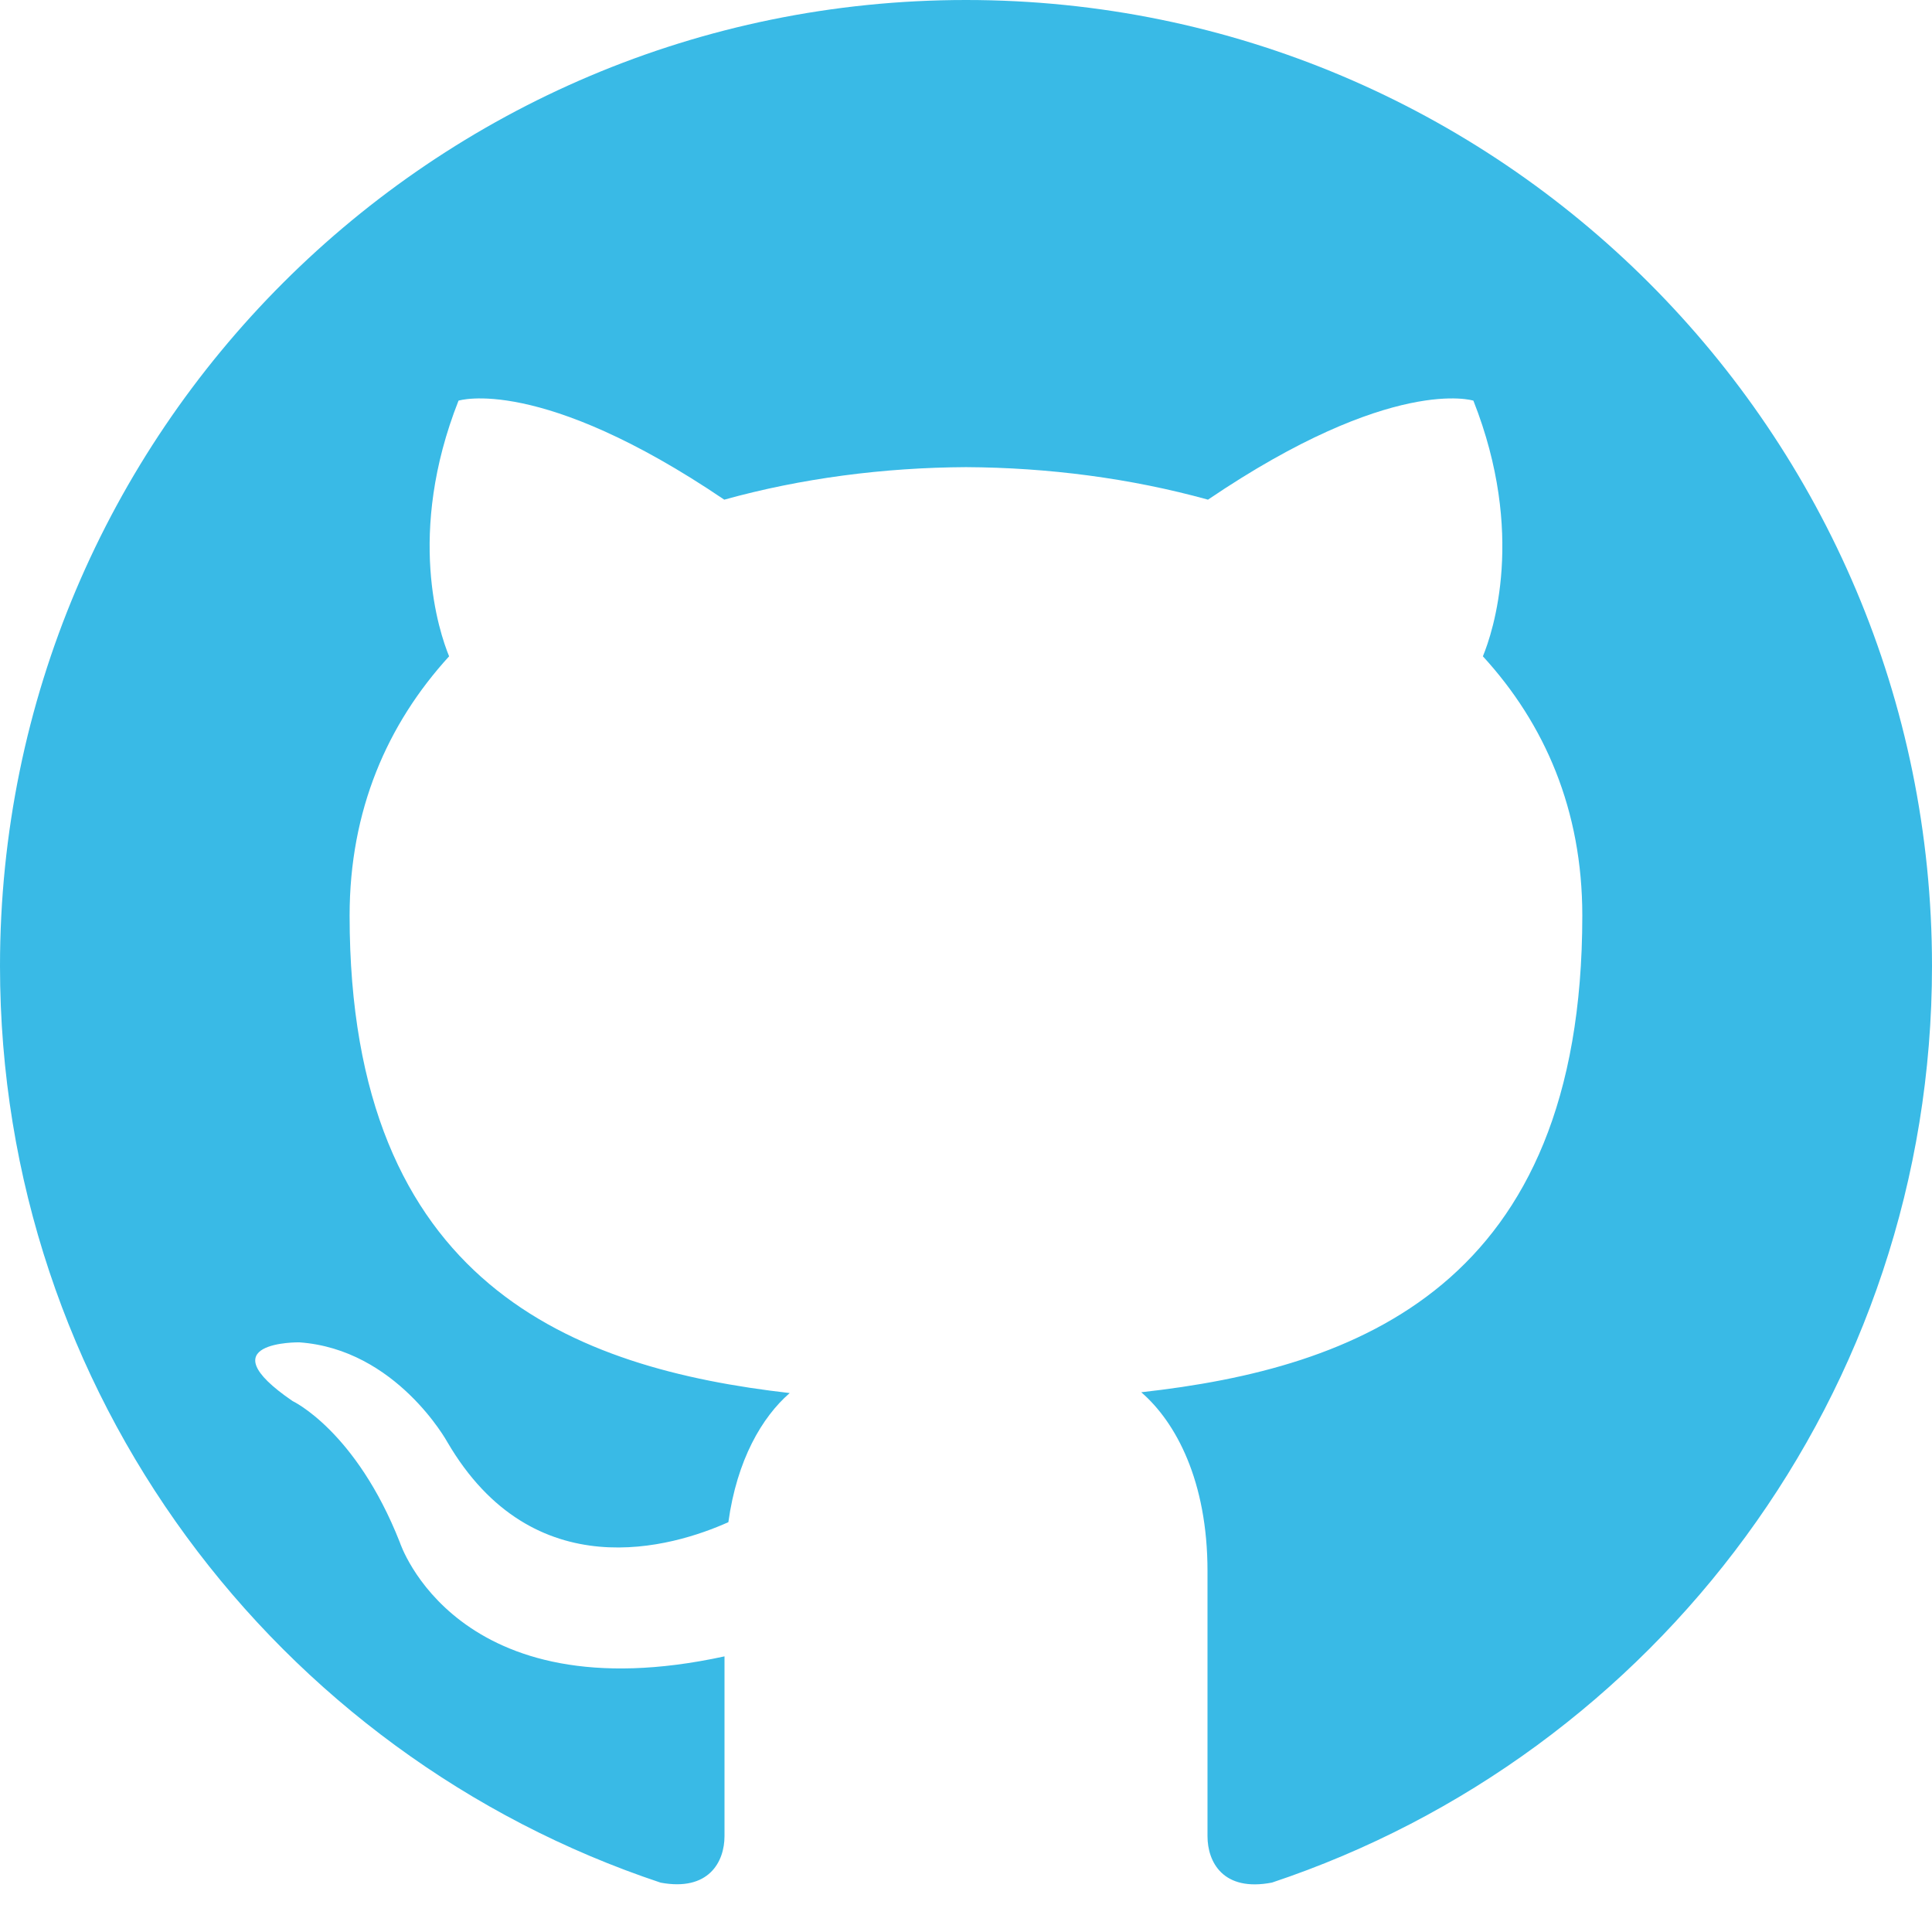
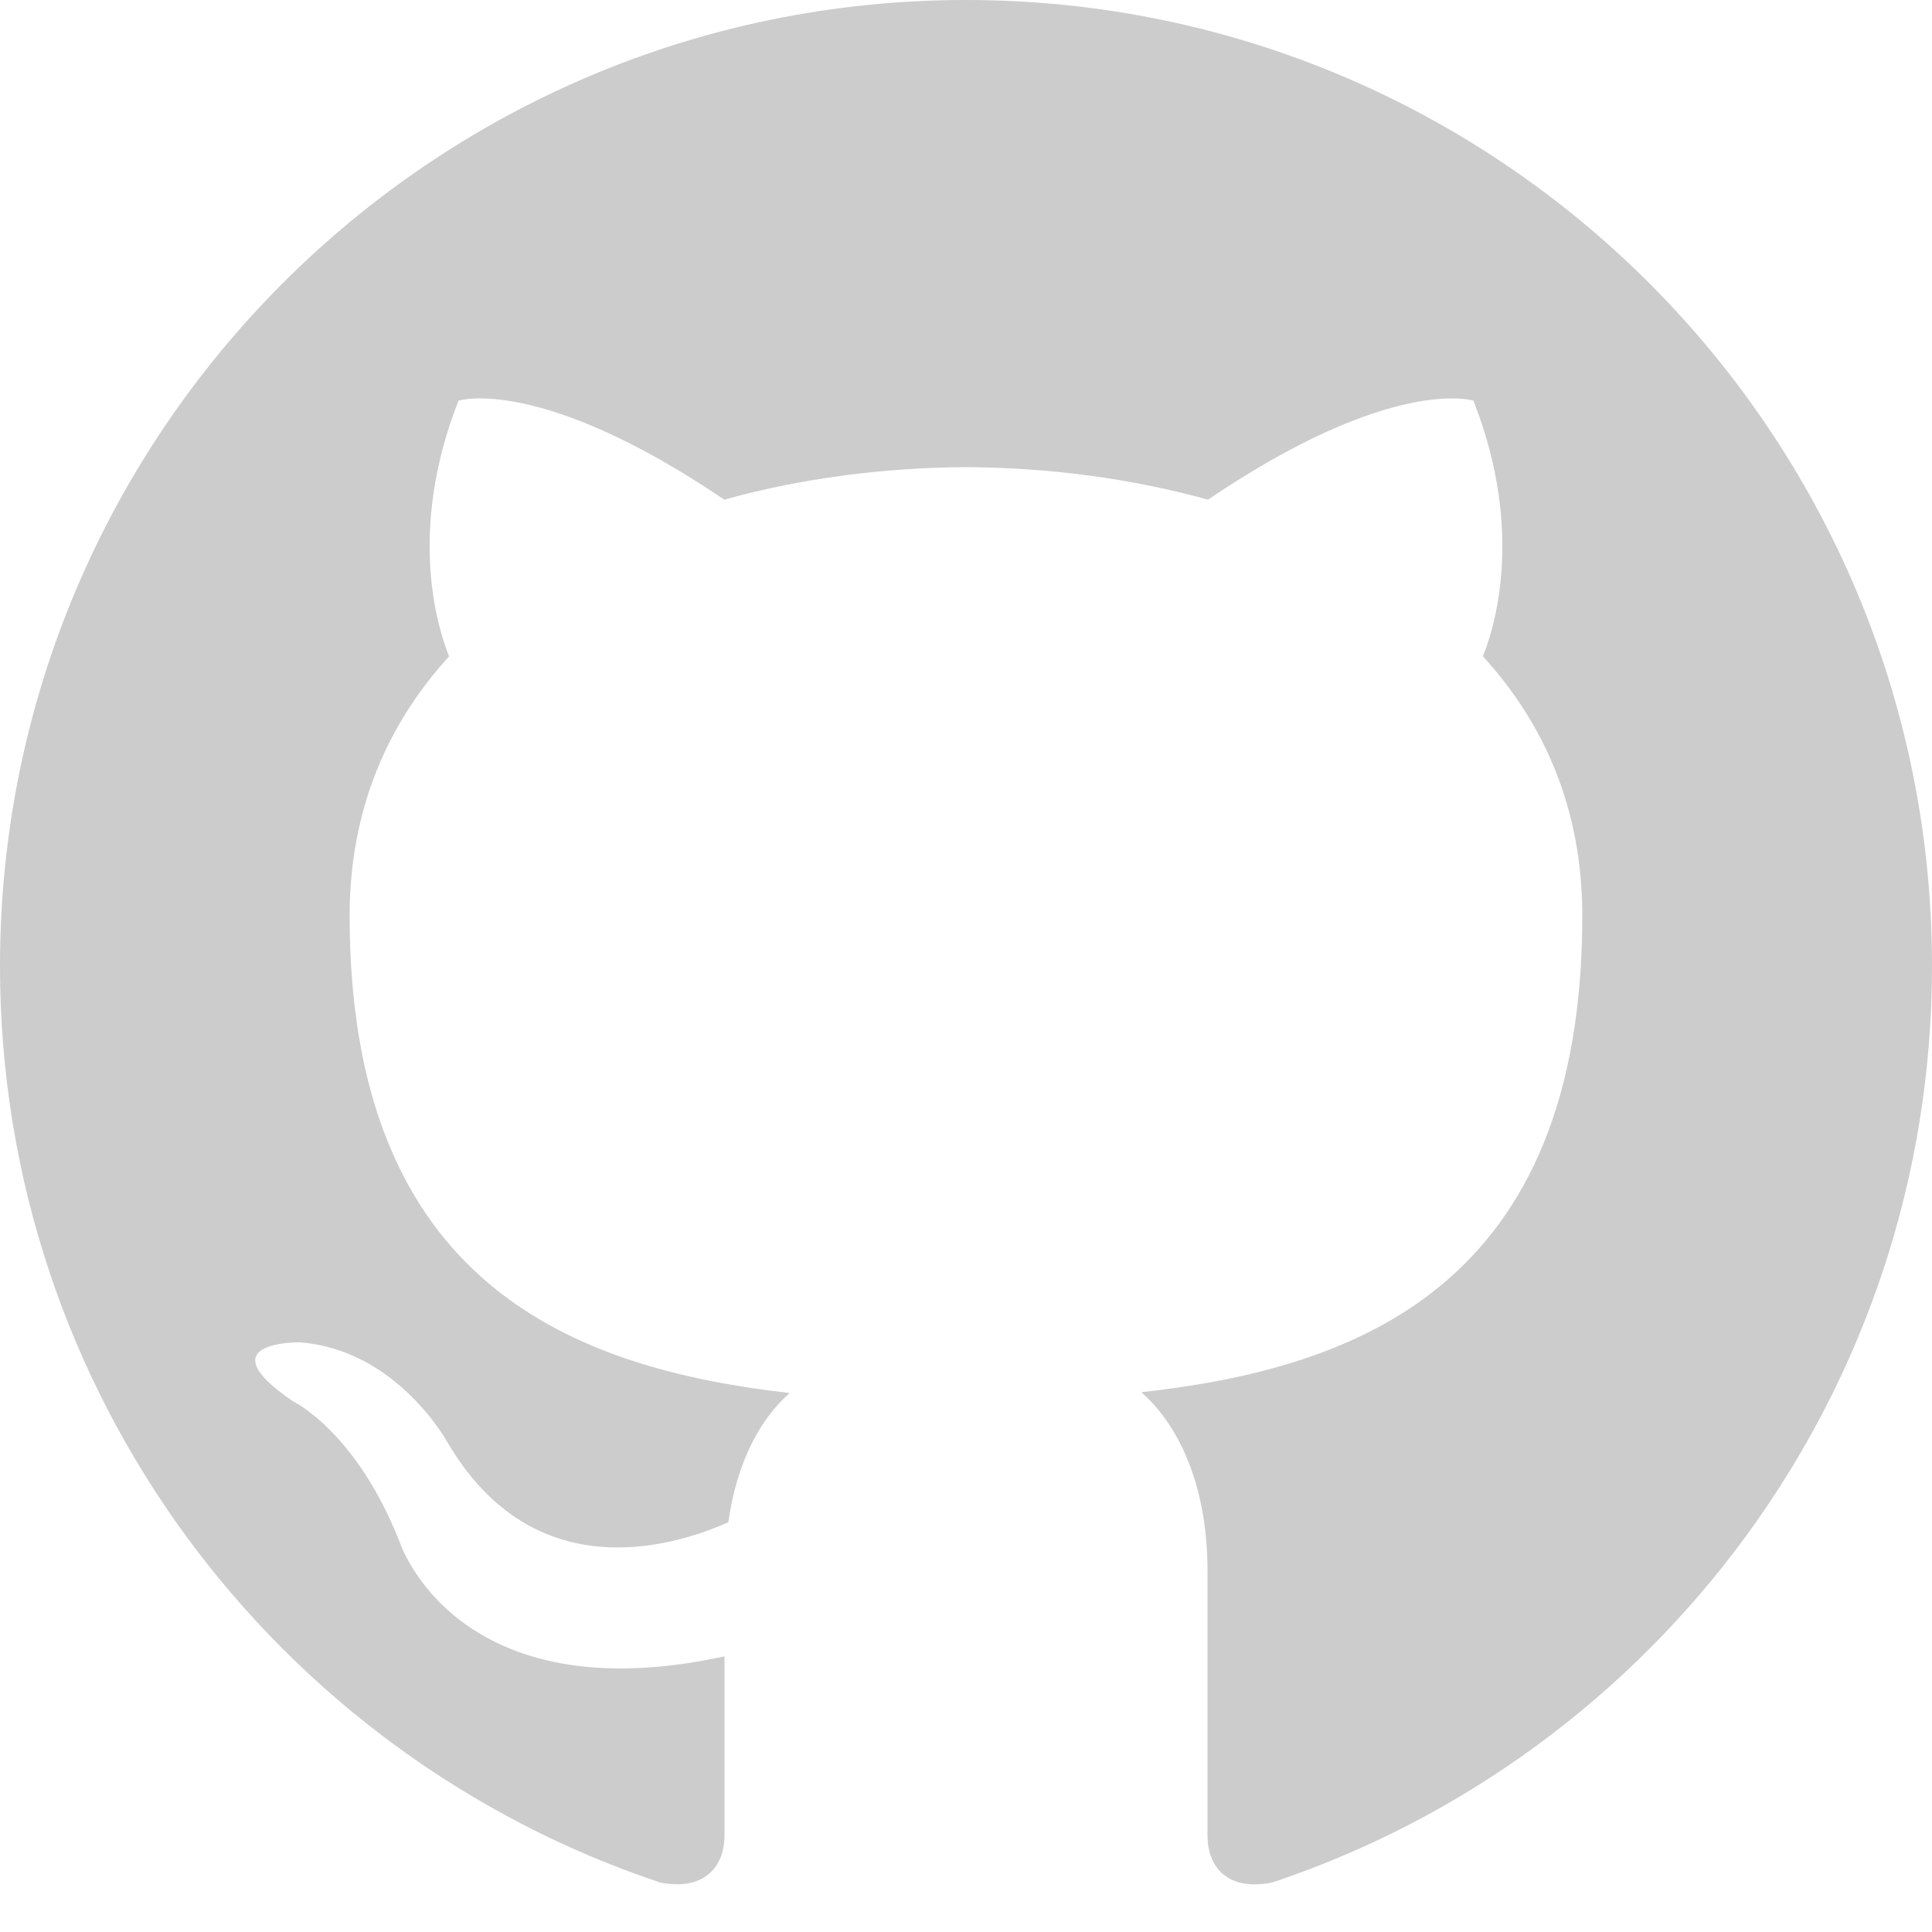
- <svg xmlns="http://www.w3.org/2000/svg" width="24" height="24" viewBox="0 0 24 24" version="1.1" id="svg200">
+ <svg xmlns="http://www.w3.org/2000/svg" width="250" height="250" viewBox="0 0 250 250" version="1.1" id="svg200">
  <defs id="defs204" />
-   <path d="M12 0c-6.626 0-12 5.373-12 12 0 5.302 3.438 9.8 8.207 11.387.599.111.793-.261.793-.577v-2.234c-3.338.726-4.033-1.416-4.033-1.416-.546-1.387-1.333-1.756-1.333-1.756-1.089-.745.083-.729.083-.729 1.205.084 1.839 1.237 1.839 1.237 1.07 1.834 2.807 1.304 3.492.997.107-.775.418-1.305.762-1.604-2.665-.305-5.467-1.334-5.467-5.931 0-1.311.469-2.381 1.236-3.221-.124-.303-.535-1.524.117-3.176 0 0 1.008-.322 3.301 1.23.957-.266 1.983-.399 3.003-.404 1.02.005 2.047.138 3.006.404 2.291-1.552 3.297-1.23 3.297-1.23.653 1.653.242 2.874.118 3.176.77.84 1.235 1.911 1.235 3.221 0 4.609-2.807 5.624-5.479 5.921.43.372.823 1.102.823 2.222v3.293c0 .319.192.694.801.576 4.765-1.589 8.199-6.086 8.199-11.386 0-6.627-5.373-12-12-12z" id="path198" style="fill:#39bae6;fill-opacity:1" />
+   <path d="M 125,0 C 55.979,0 0,55.969 0,125 0,180.229 35.812,227.083 85.49,243.615 91.729,244.771 93.75,240.896 93.75,237.604 v -23.271 c -34.771,7.562 -42.01,-14.75 -42.01,-14.75 -5.688,-14.448 -13.885,-18.292 -13.885,-18.292 -11.344,-7.76 0.865,-7.594 0.865,-7.594 12.552,0.875 19.156,12.885 19.156,12.885 11.146,19.104 29.24,13.583 36.375,10.385 1.115,-8.073 4.354,-13.594 7.938,-16.708 -27.76,-3.177 -56.948,-13.896 -56.948,-61.781 0,-13.656 4.885,-24.802 12.875,-33.552 -1.292,-3.156 -5.573,-15.875 1.219,-33.083 0,0 10.5,-3.354 34.385,12.812 C 103.688,61.885 114.375,60.5 125,60.448 c 10.625,0.052 21.323,1.438 31.312,4.208 23.865,-16.167 34.344,-12.812 34.344,-12.812 6.802,17.219 2.521,29.938 1.229,33.083 8.021,8.75 12.865,19.906 12.865,33.552 0,48.01 -29.24,58.583 -57.073,61.677 4.479,3.875 8.573,11.479 8.573,23.146 v 34.302 c 0,3.323 2,7.229 8.344,6 C 214.229,227.052 250,180.208 250,125 250,55.969 194.031,0 125,0 Z" id="path198" style="fill:#cccccc;fill-opacity:1;stroke-width:10.417" />
</svg>
